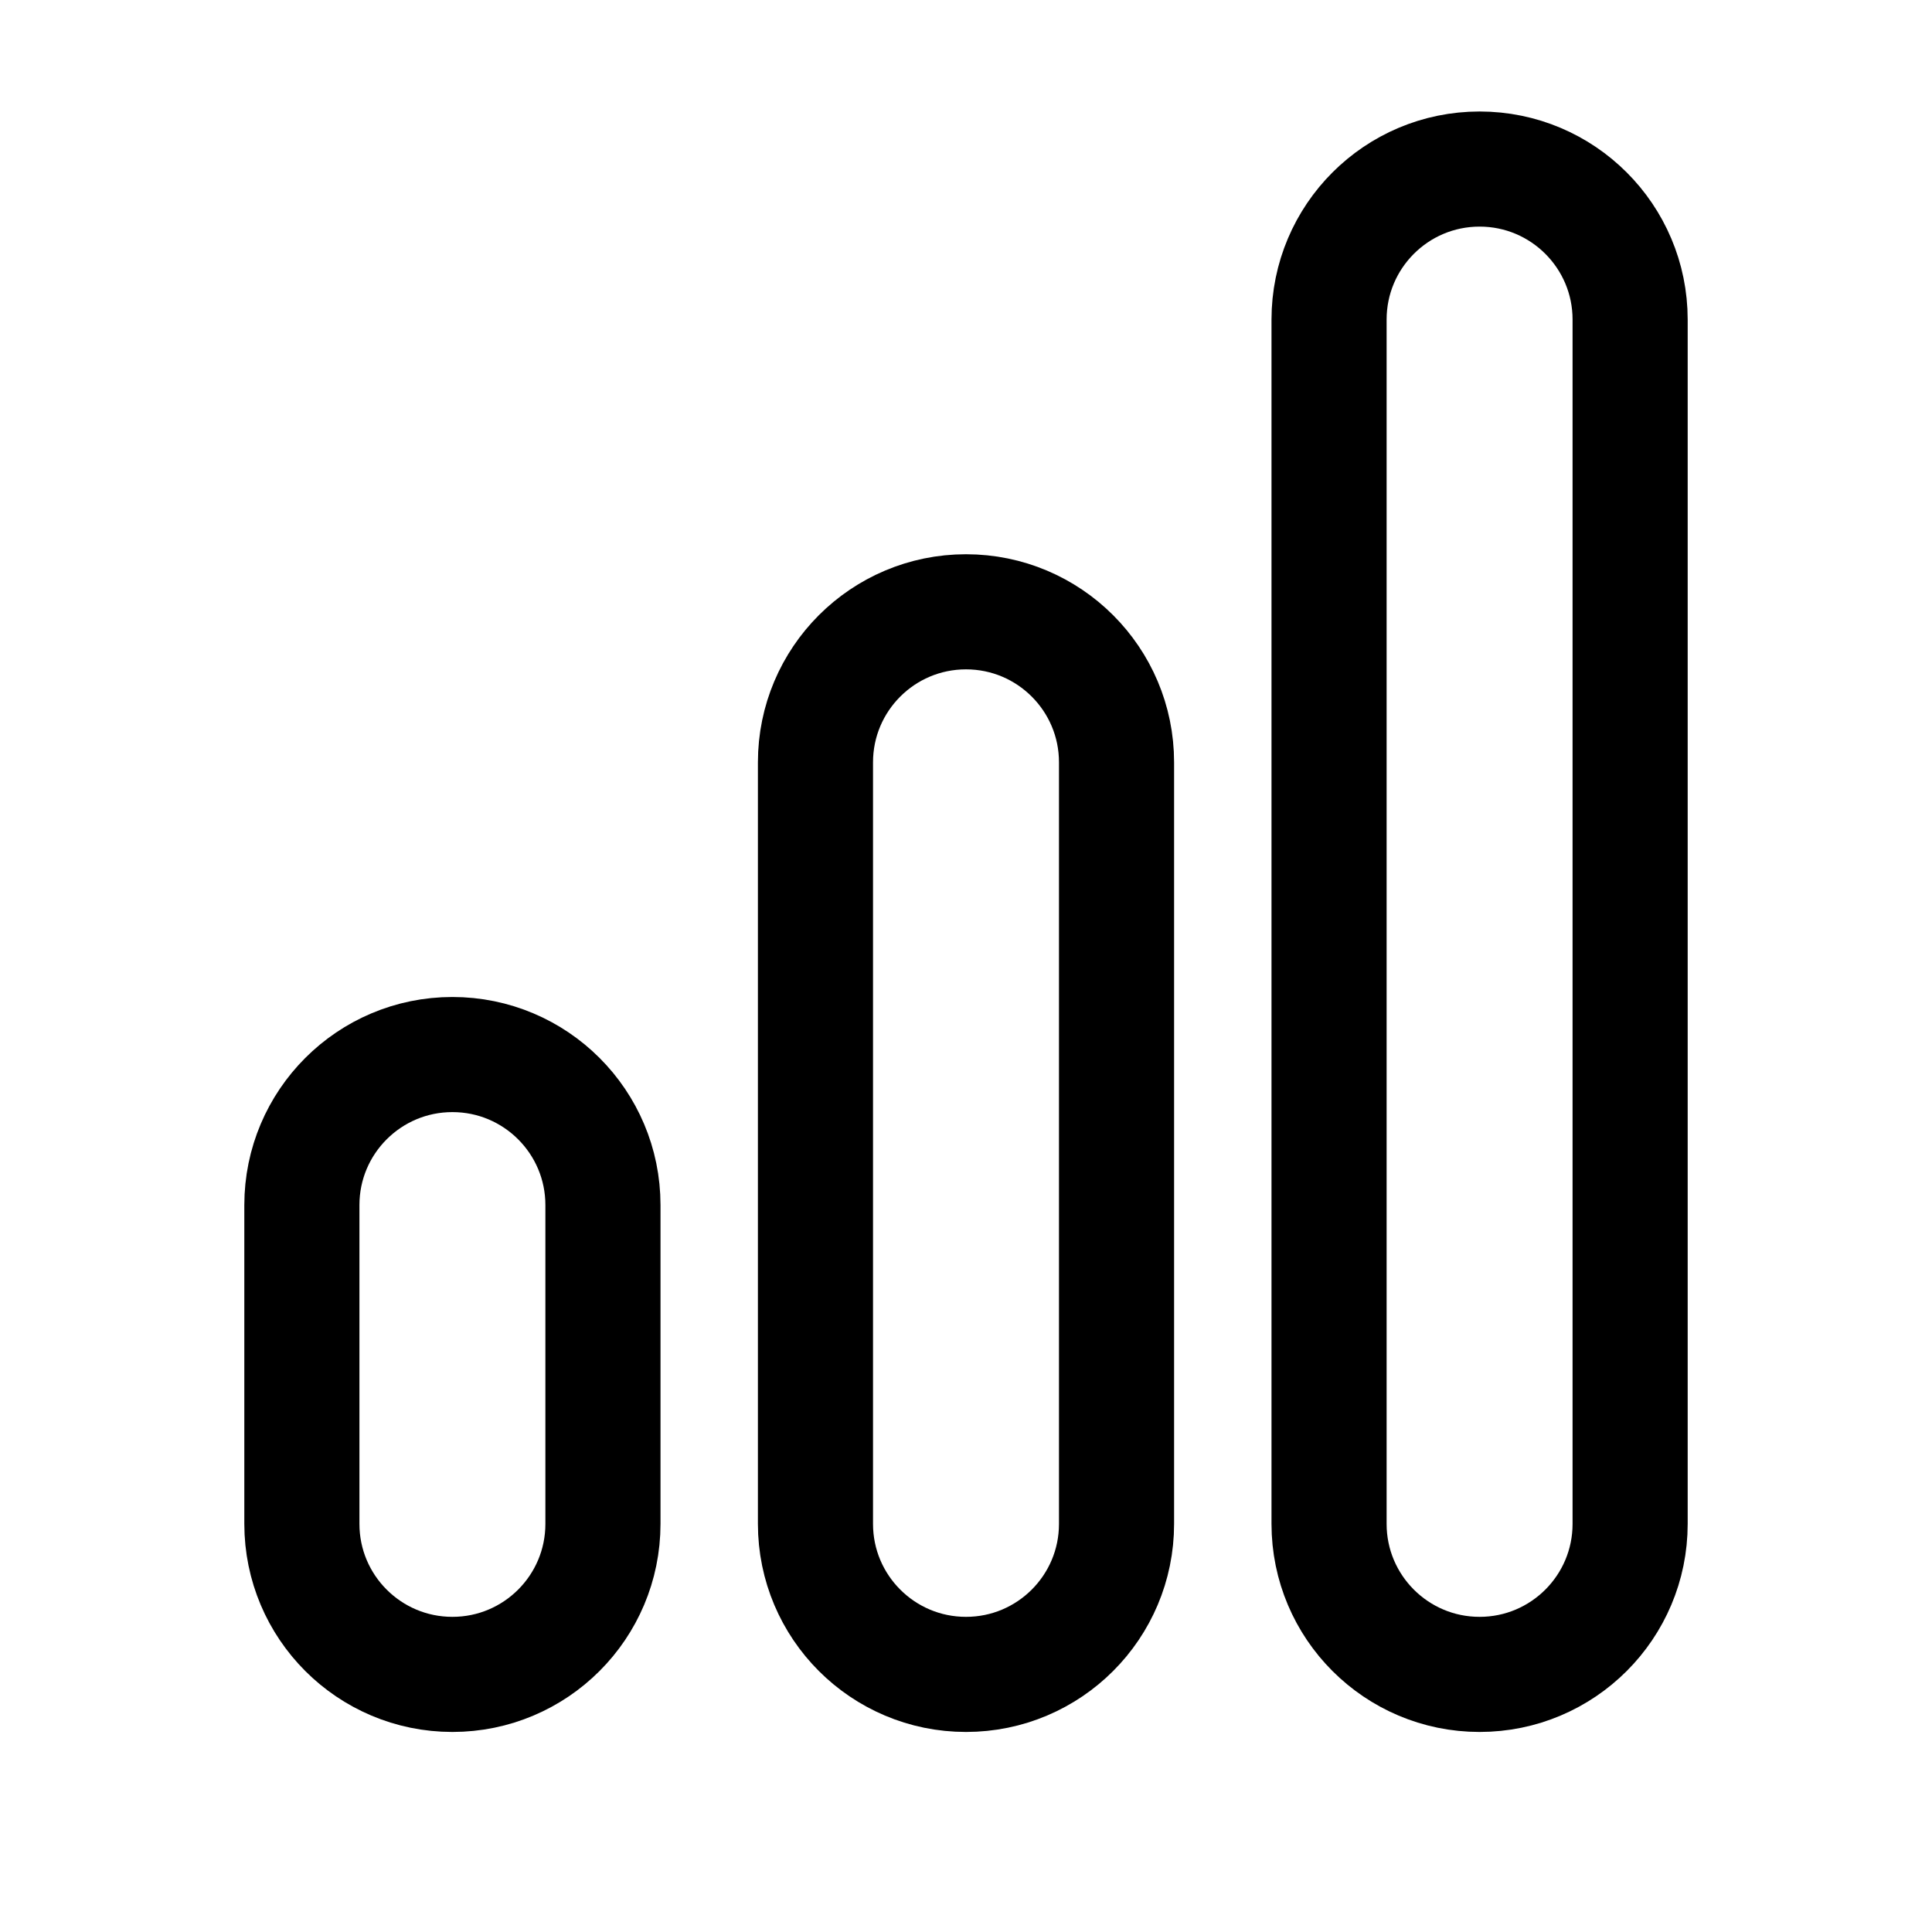
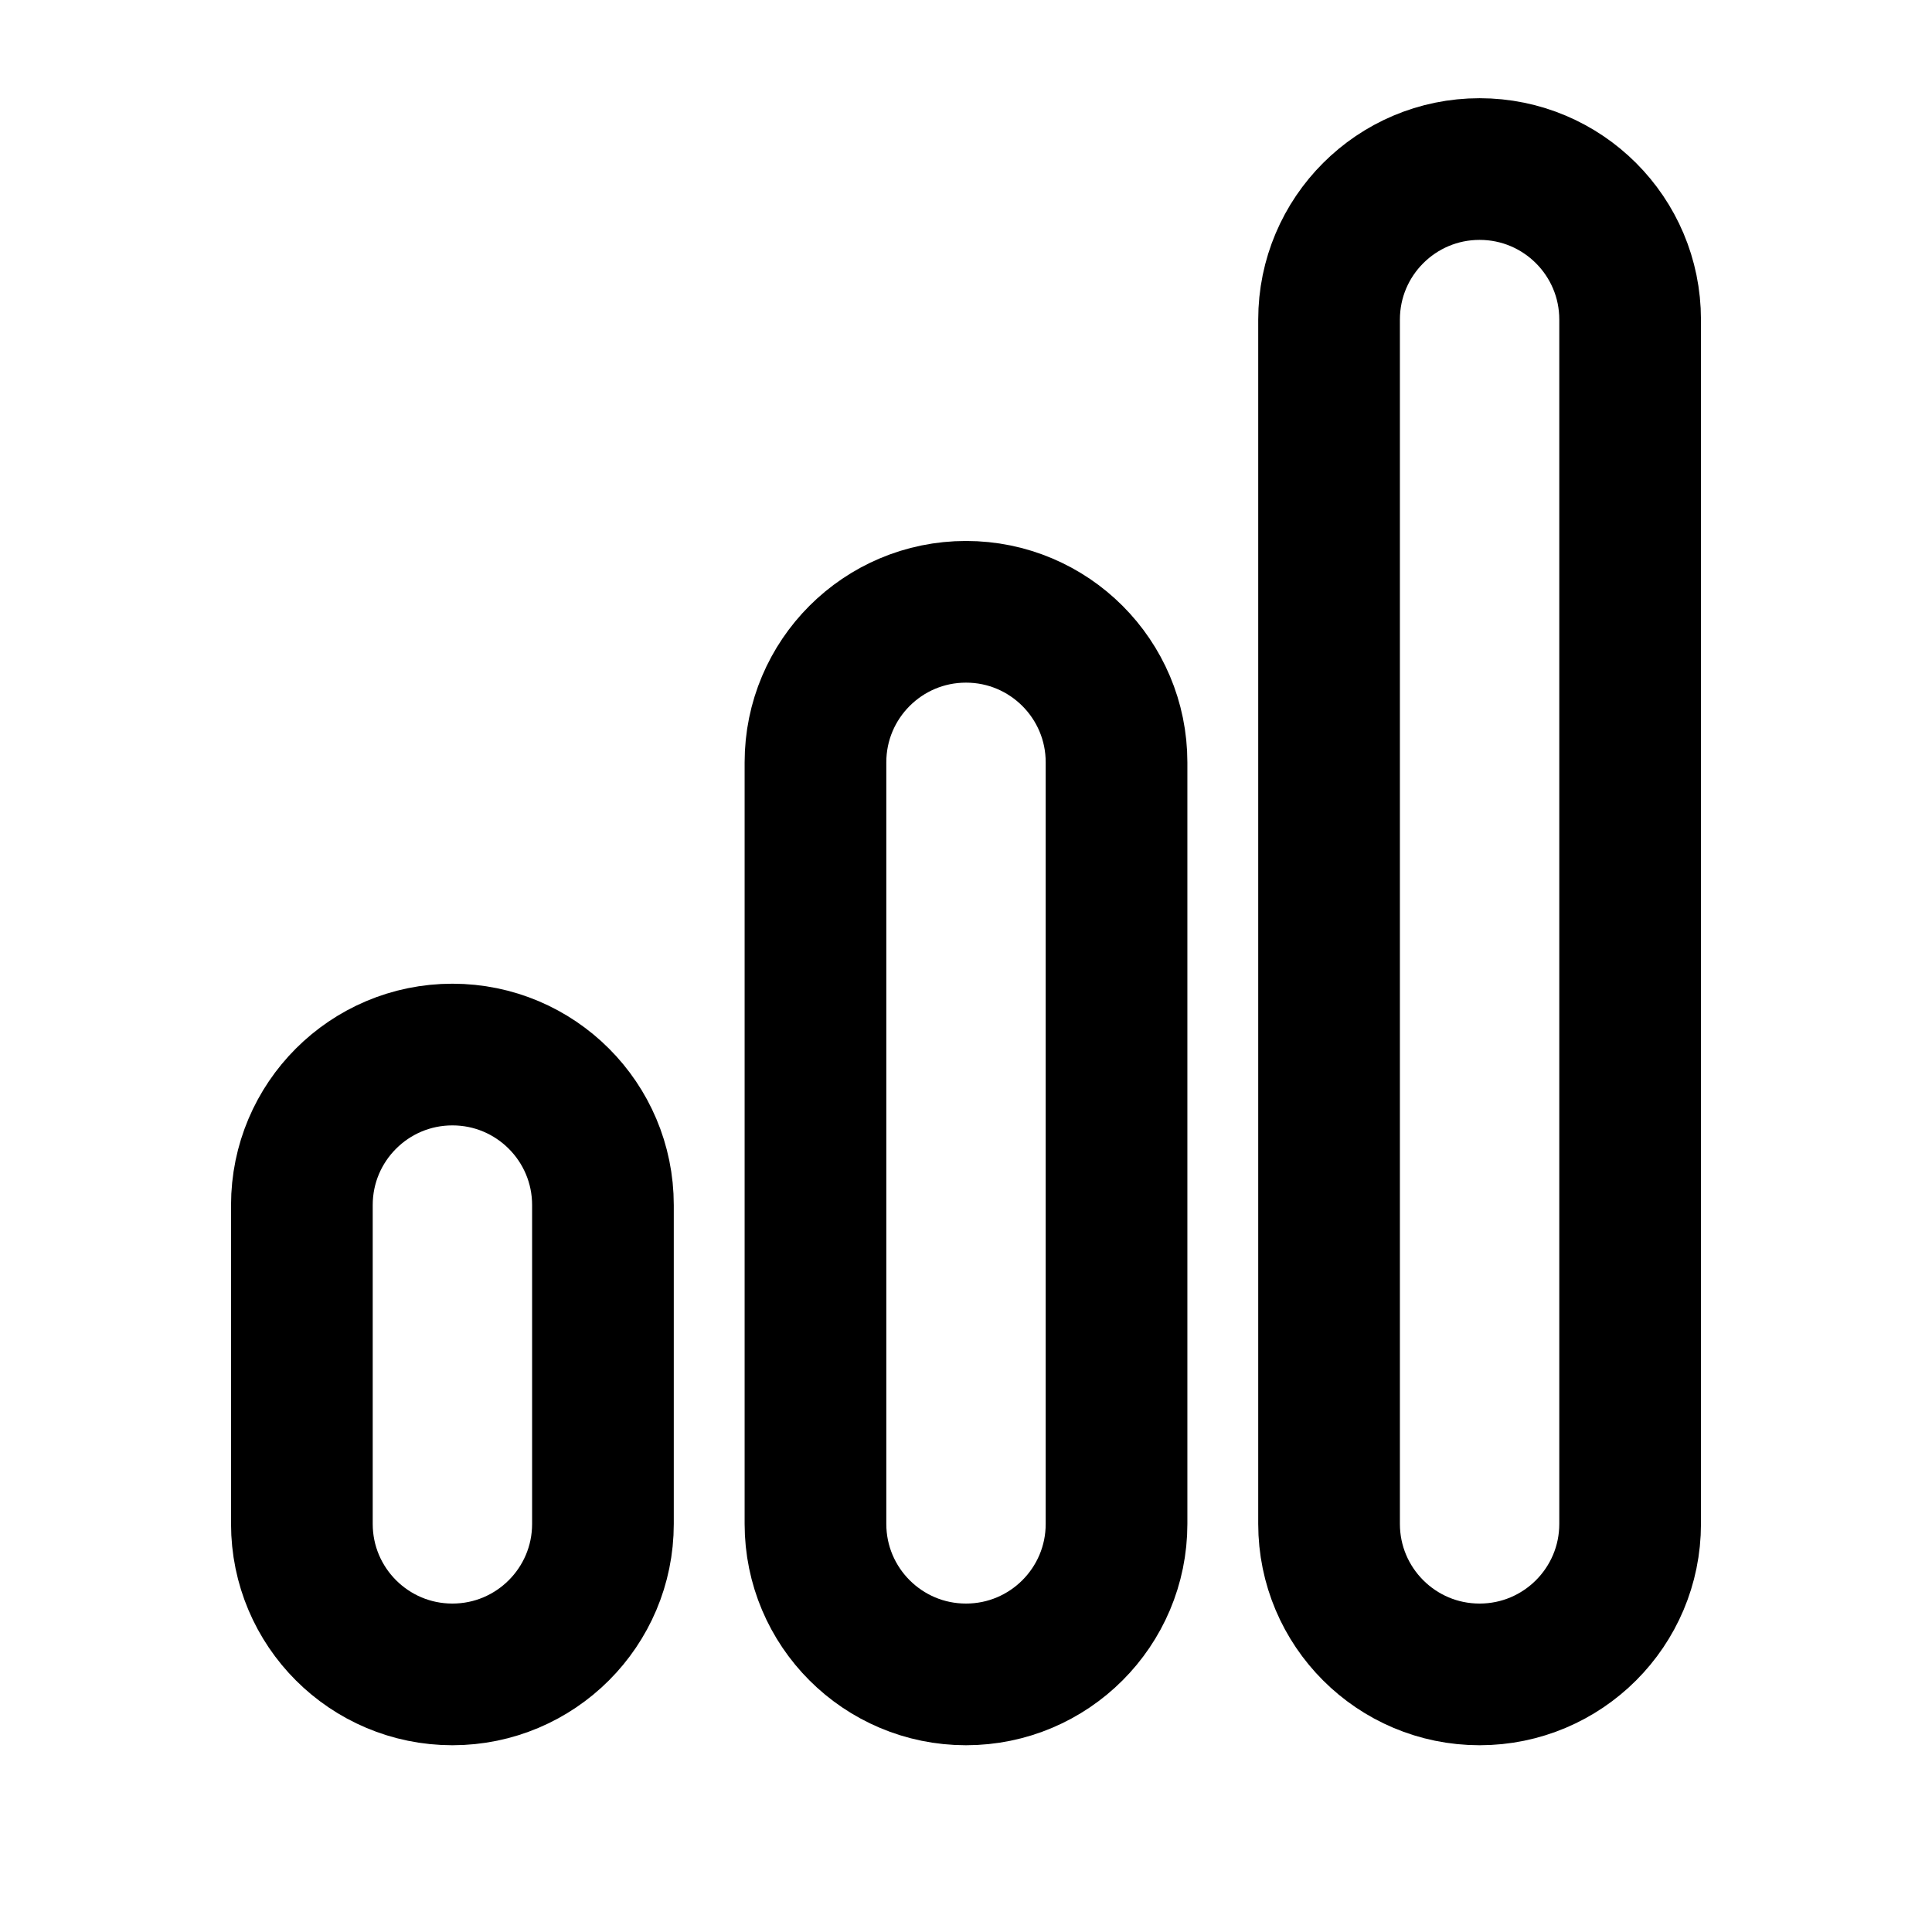
- <svg xmlns="http://www.w3.org/2000/svg" width="24" height="24" viewBox="0 0 24 24" fill="none" stroke="currentColor" stroke-width="1.3" stroke-linecap="round" stroke-linejoin="round">
+ <svg xmlns="http://www.w3.org/2000/svg" width="24" height="24" viewBox="0 0 24 24" fill="none" stroke="currentColor" stroke-width="1.6" stroke-linecap="round" stroke-linejoin="round">
  <g transform="translate(12 12) scale(1.1) translate(-12 -12)">
    <rect x="4.5" y="13" width="3.4" height="7" rx="1.7" />
    <rect x="10.3" y="8" width="3.4" height="12" rx="1.7" />
    <rect x="16.1" y="3" width="3.4" height="17" rx="1.7" />
  </g>
</svg>
